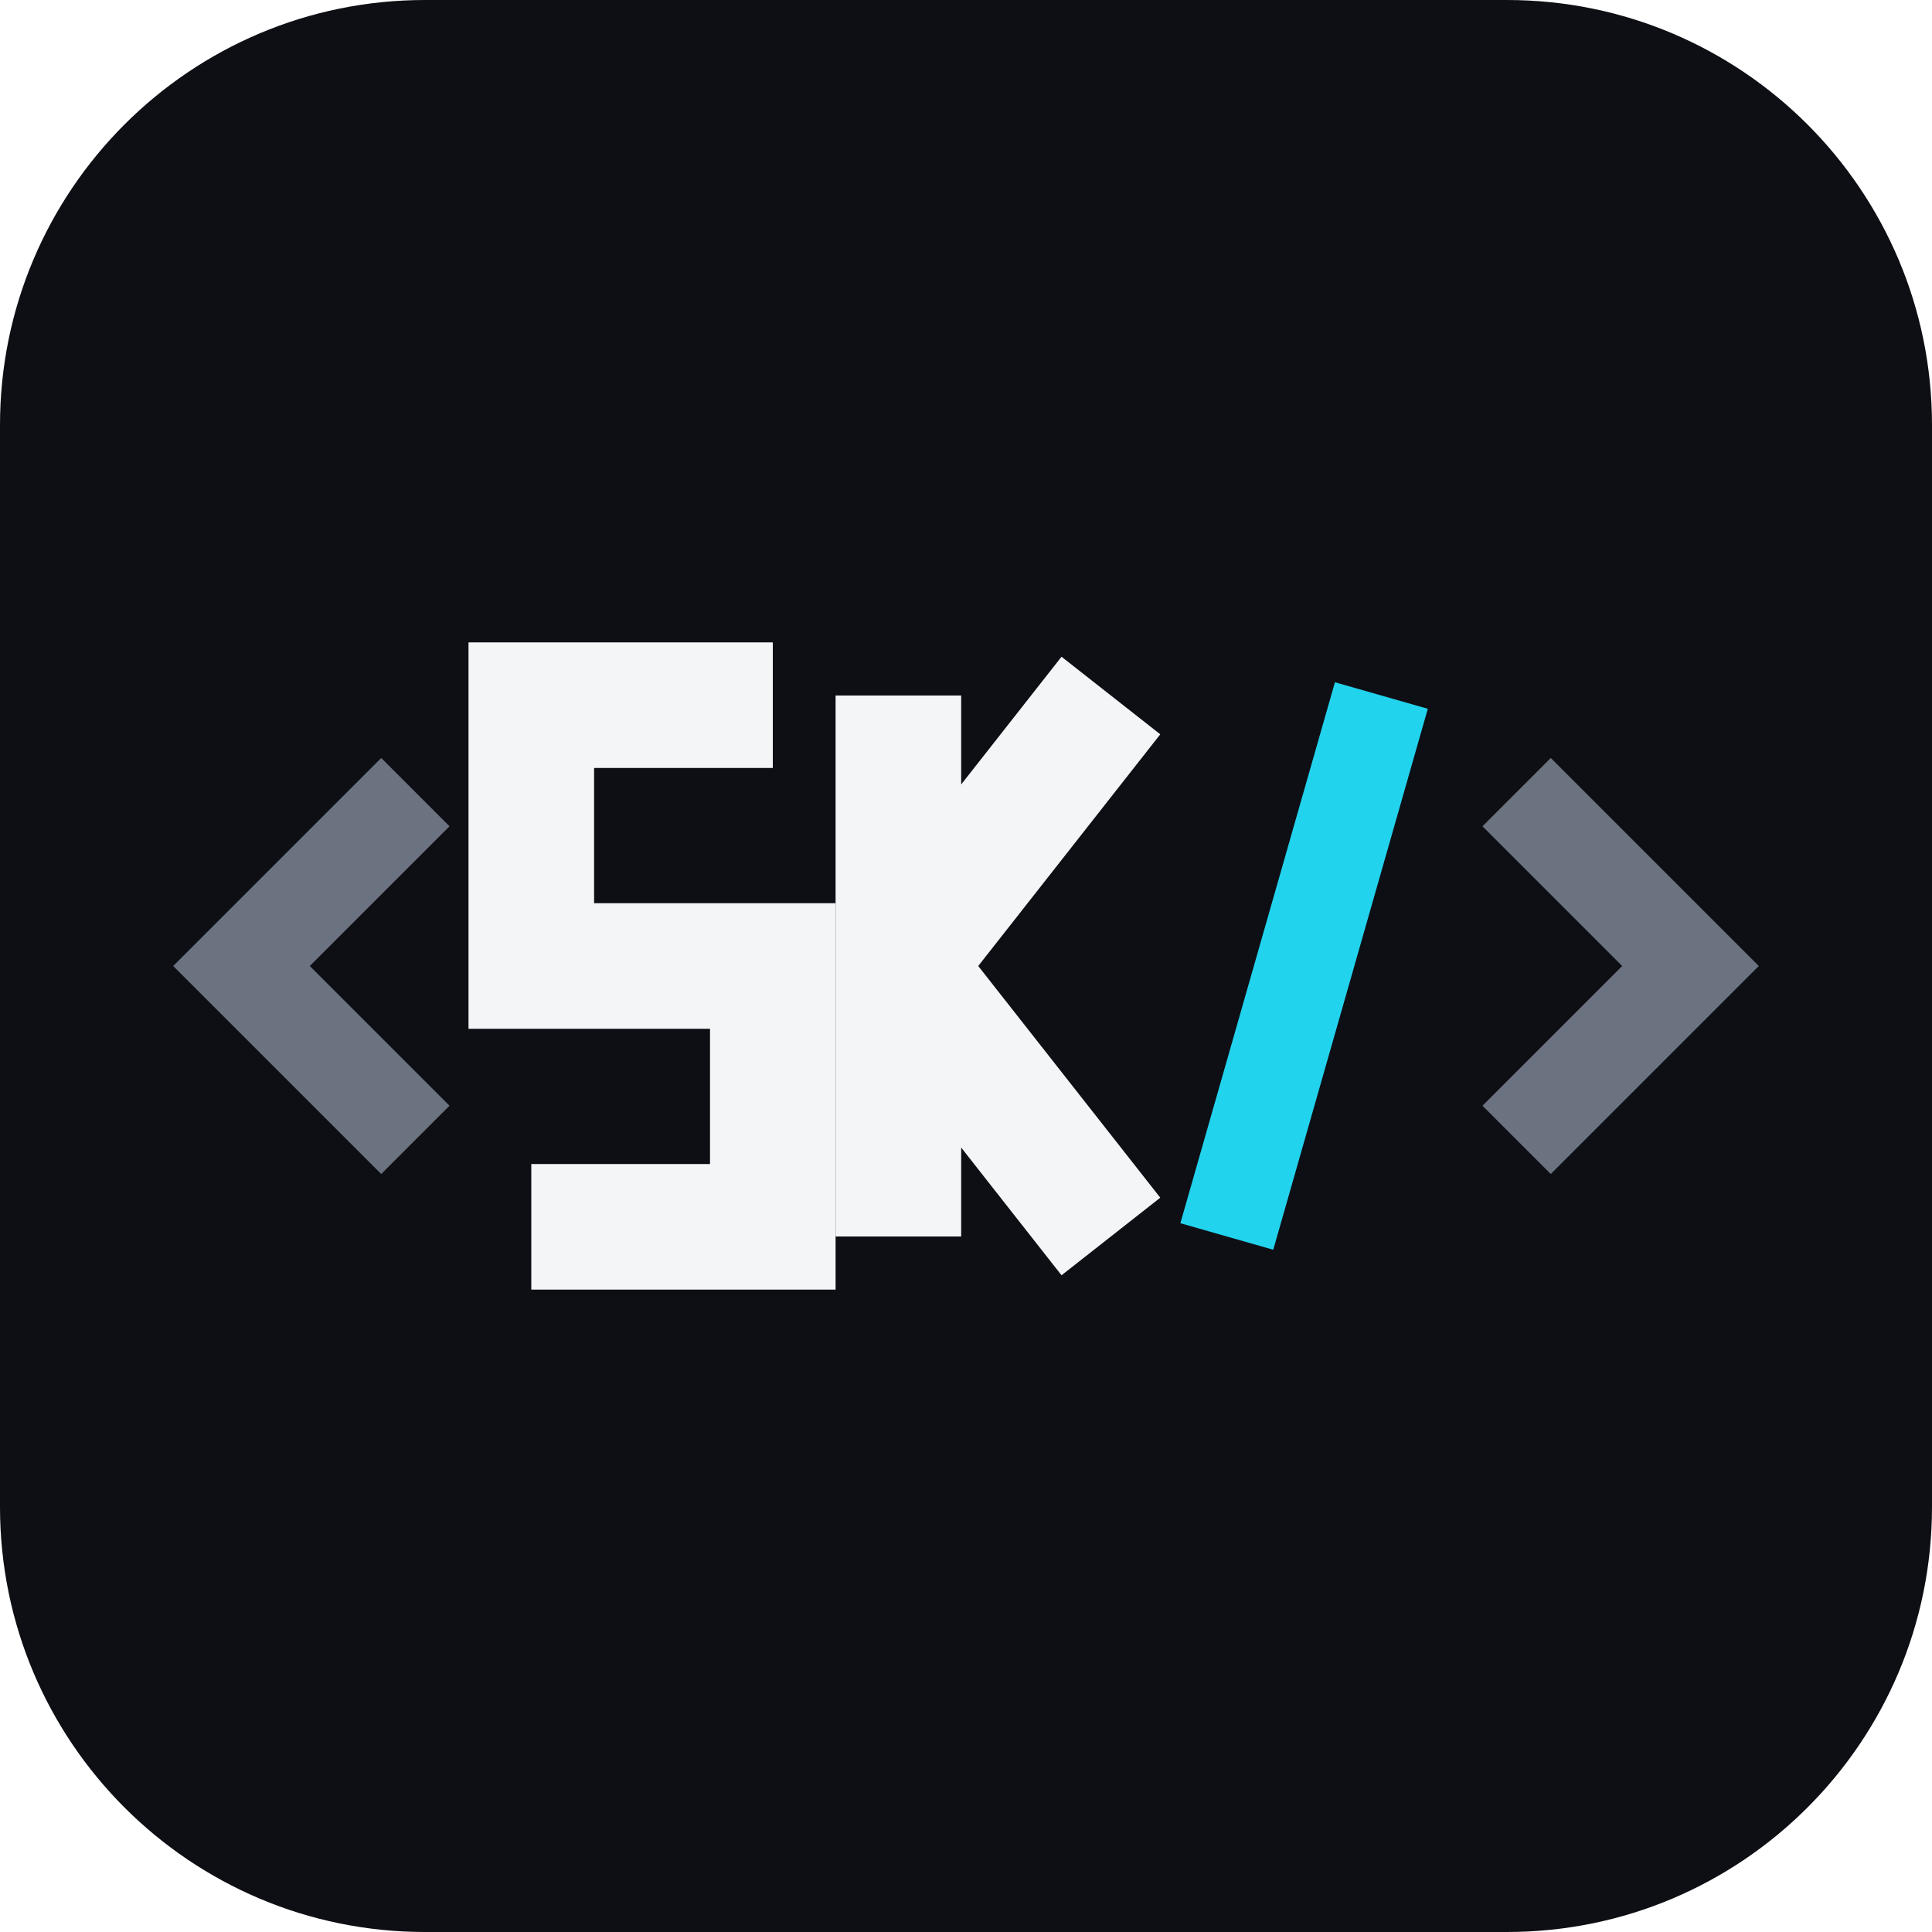
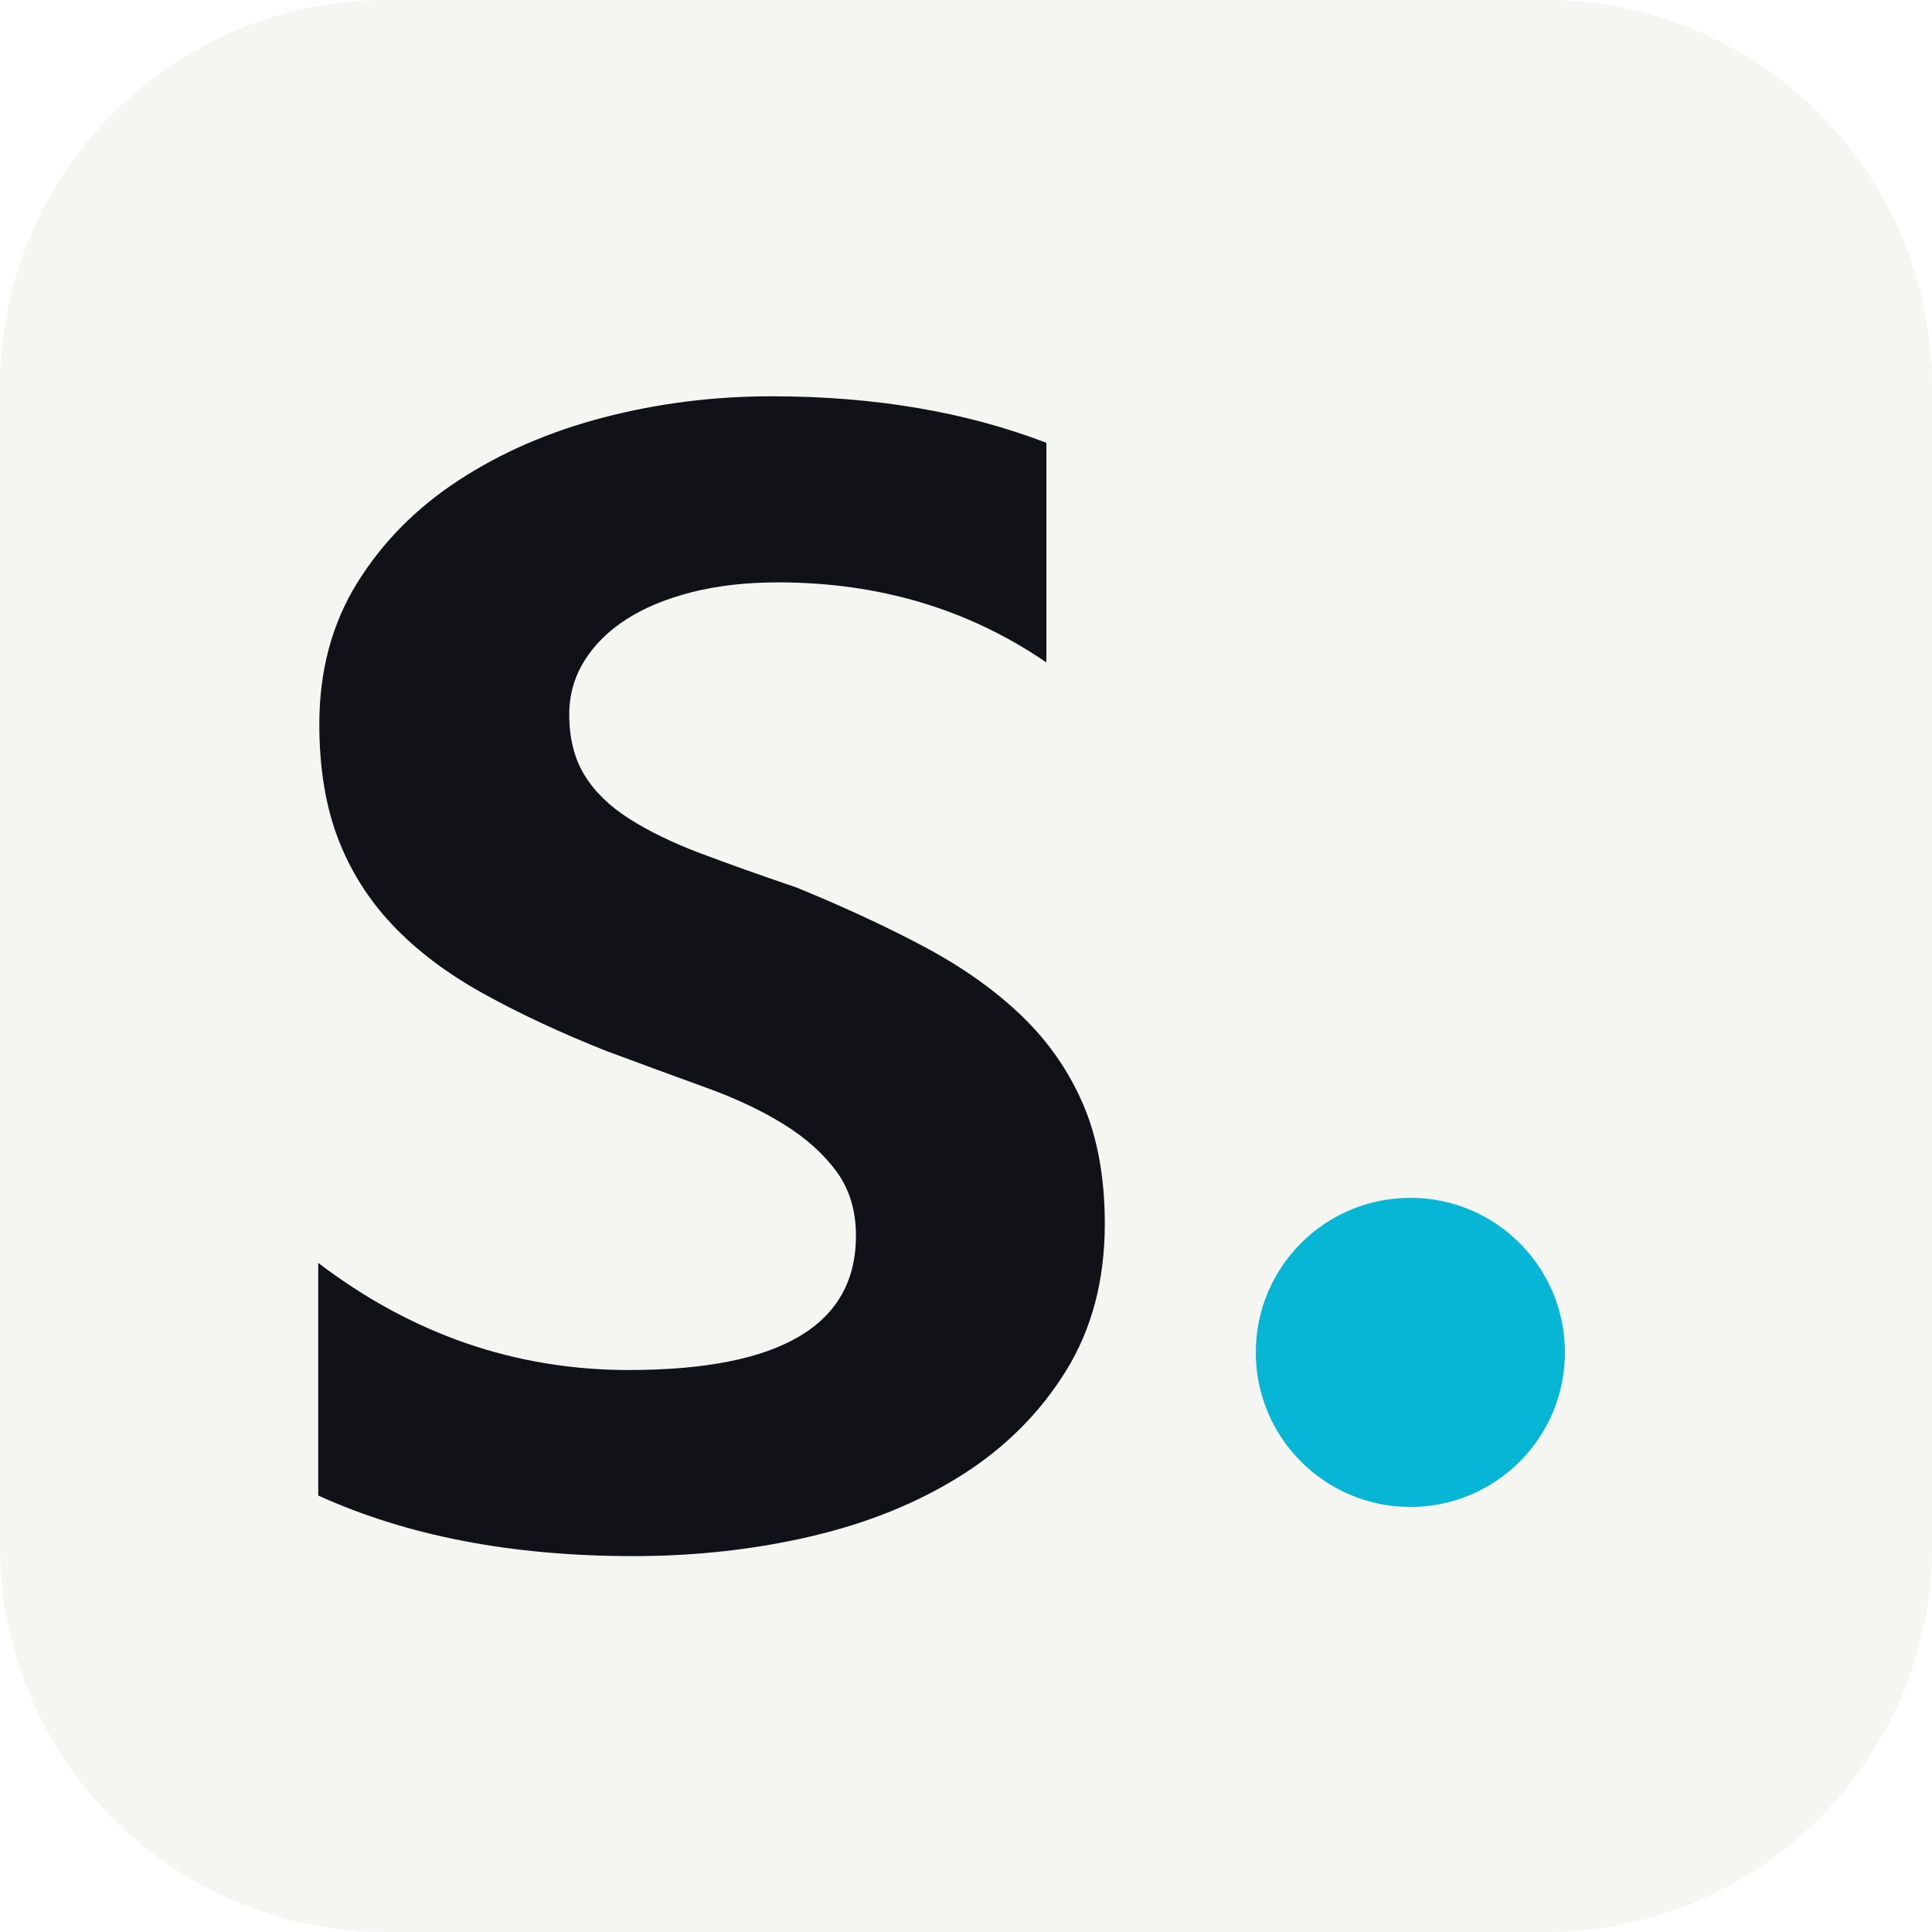
- <svg xmlns="http://www.w3.org/2000/svg" viewBox="0 0 100 100" width="64" height="64">
-   <rect width="100" height="100" rx="22" fill="#0d0f14" />
-   <g fill="none" stroke="#6b7280" stroke-width="5" stroke-linecap="butt" stroke-linejoin="miter">
-     <path d="M21.5 41L12.5 50L21.5 59" />
-     <path d="M78.5 41L87.5 50L78.5 59" />
-   </g>
-   <path d="M63.5 64L71.5 36" fill="none" stroke="#22d3ee" stroke-width="5" />
-   <g fill="none" stroke="#f4f5f7" stroke-width="6.5" stroke-linecap="butt" stroke-linejoin="miter">
-     <path d="M40 36.5H27.5V50H40V63.5H27.5" />
-     <path d="M46.5 36V64M46.5 50L57.5 36M46.5 50L57.5 64" />
-   </g>
+ <svg xmlns="http://www.w3.org/2000/svg" viewBox="0 0 100 100" role="img" aria-label="sudish.dev">
+   <rect width="100" height="100" rx="20" fill="#f5f5f2" />
+   <path d="M87 32V247Q217 148 374 148Q584 148 584 272Q584 307 566 331.5Q548 356 517.5 375Q487 394 445.5 409Q404 424 353 443Q290 468 239.5 496Q189 524 155.5 559.5Q122 595 105 640Q88 685 88 745Q88 819 123 875.5Q158 932 217 970.5Q276 1009 351 1028.5Q426 1048 506 1048Q648 1048 760 1005V802Q652 876 512 876Q468 876 432.5 867Q397 858 372 842Q347 826 333 803.5Q319 781 319 754Q319 721 333 698Q347 675 374.5 657.5Q402 640 440.5 625.5Q479 611 529 594Q595 567 647.5 539Q700 511 737 475.5Q774 440 794 393.5Q814 347 814 283Q814 205 778 147Q742 89 682 51Q622 13 543.5 -5.5Q465 -24 378 -24Q210 -24 87 32Z" transform="translate(11.6 79.2) scale(.056 -.056)" fill="#101218" />
+   <circle cx="73" cy="70" r="8" fill="#06b6d4" />
</svg>
